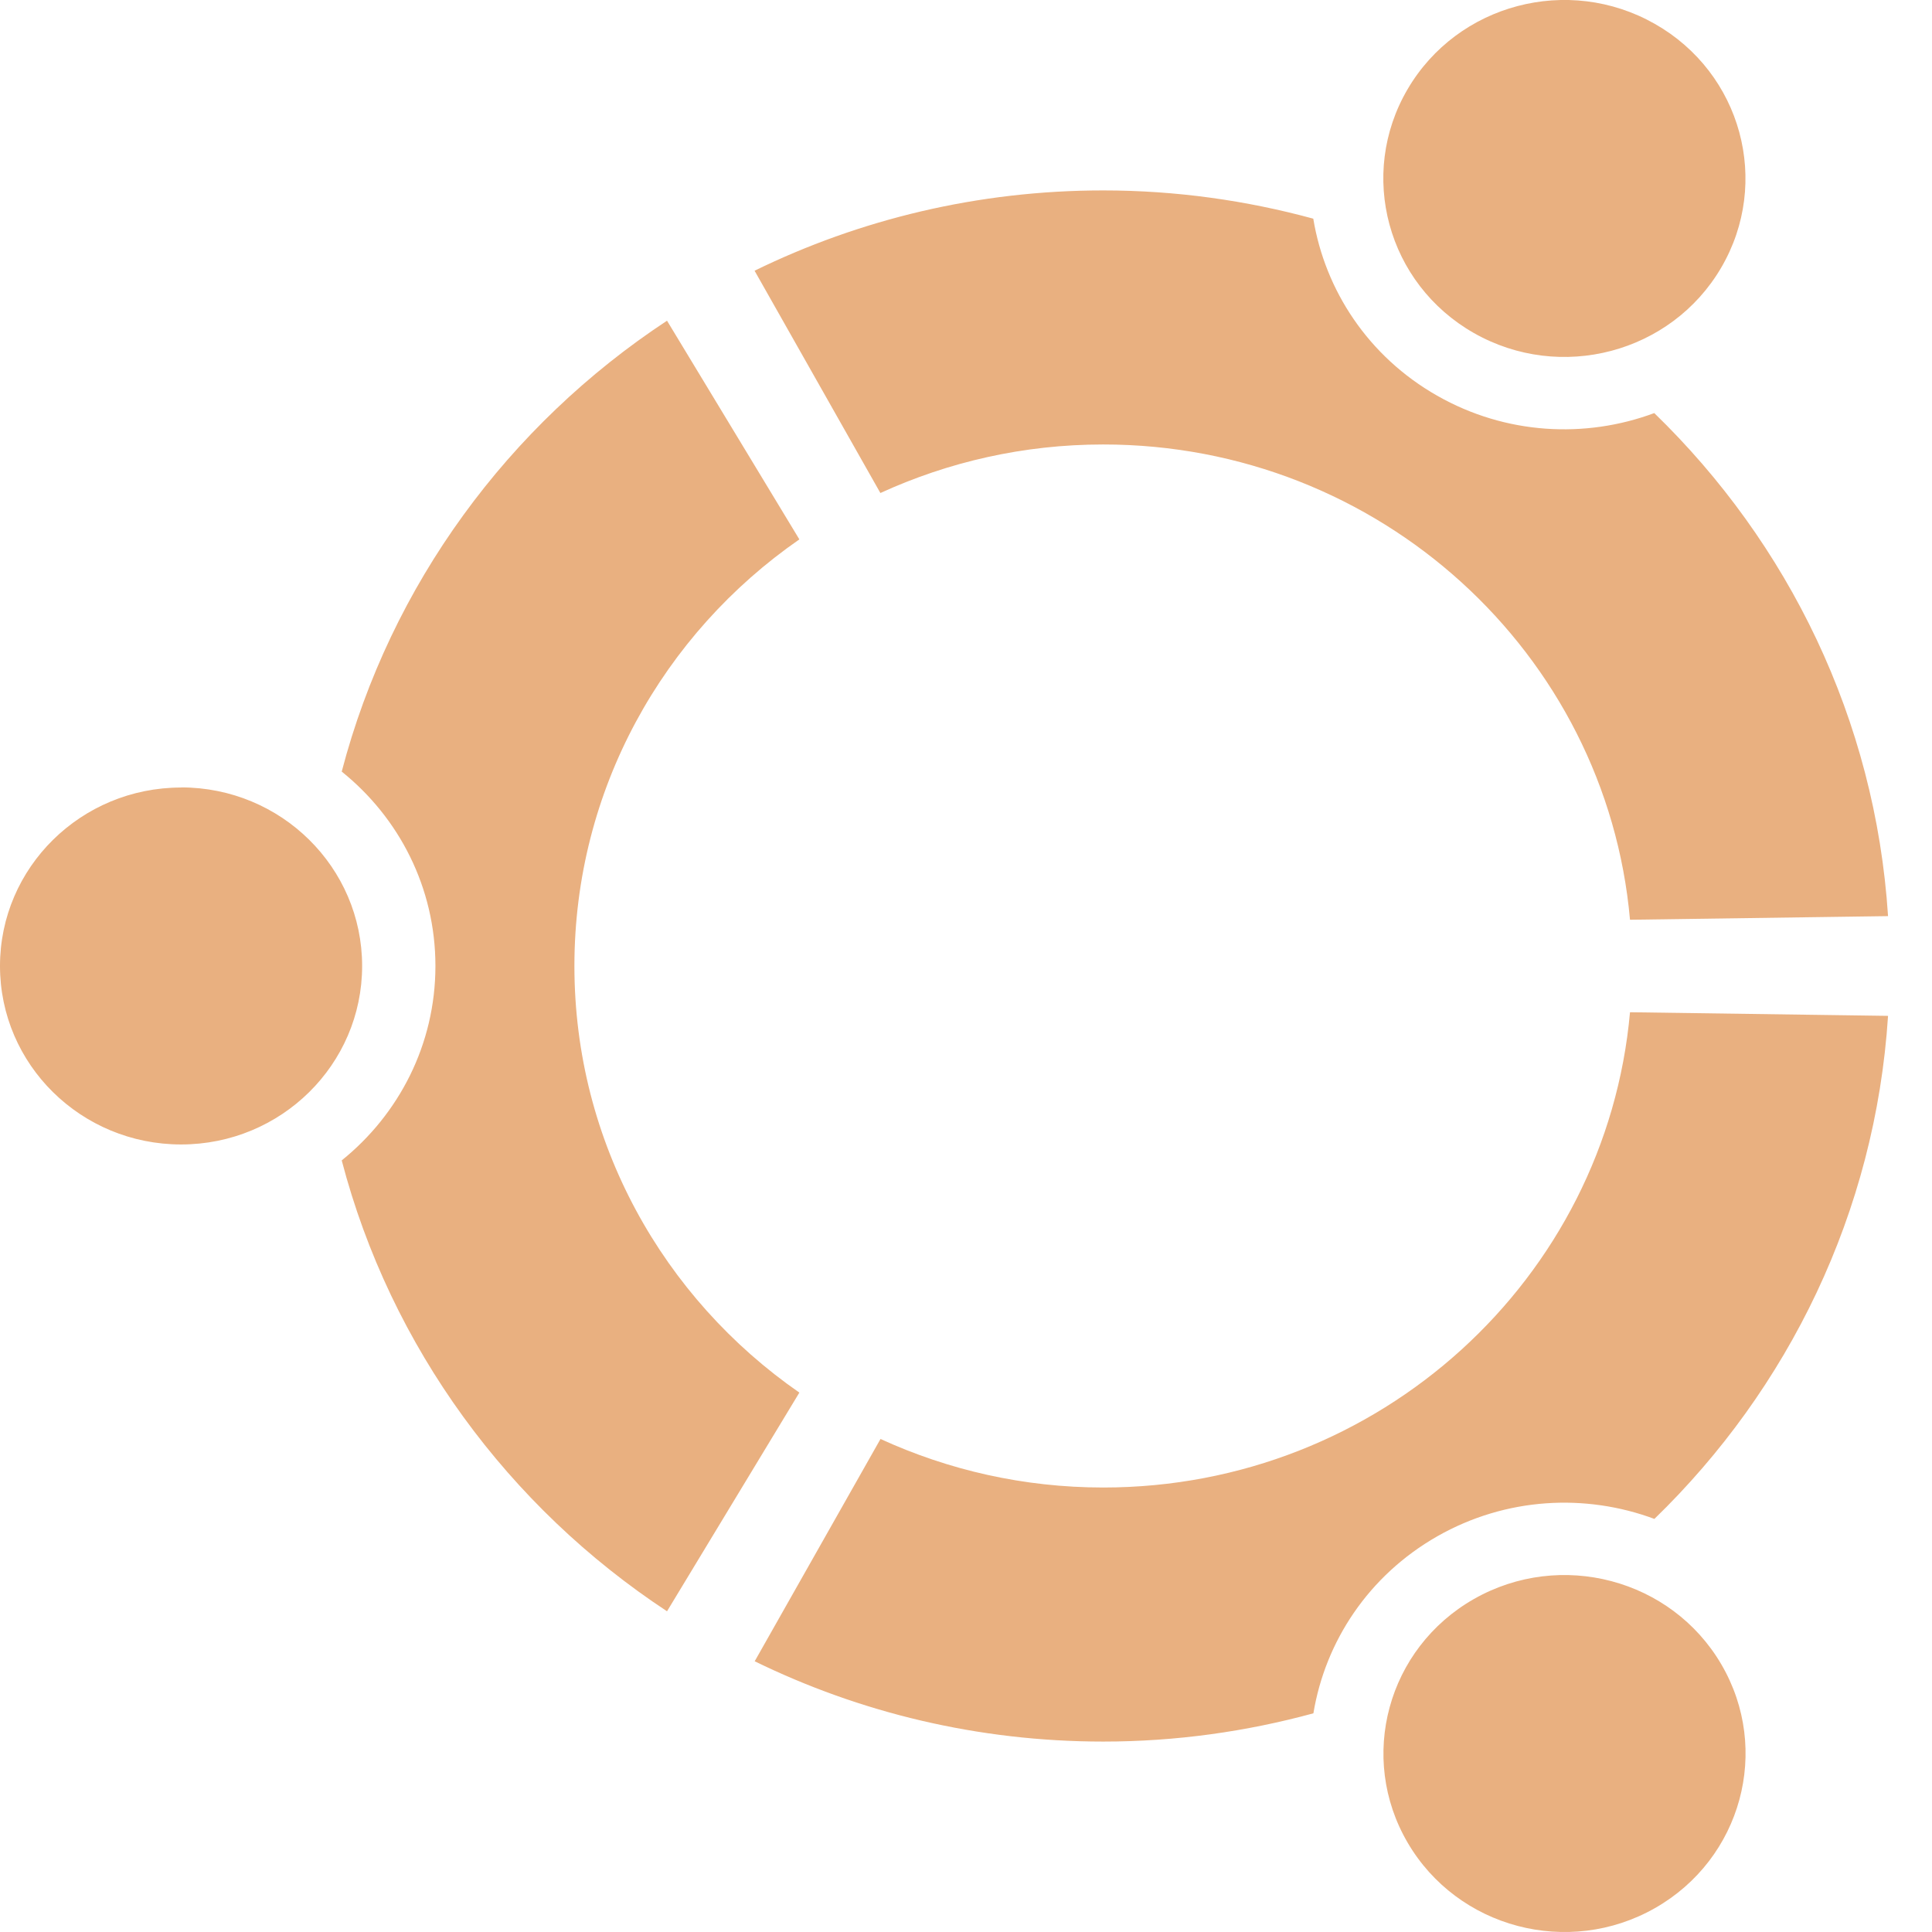
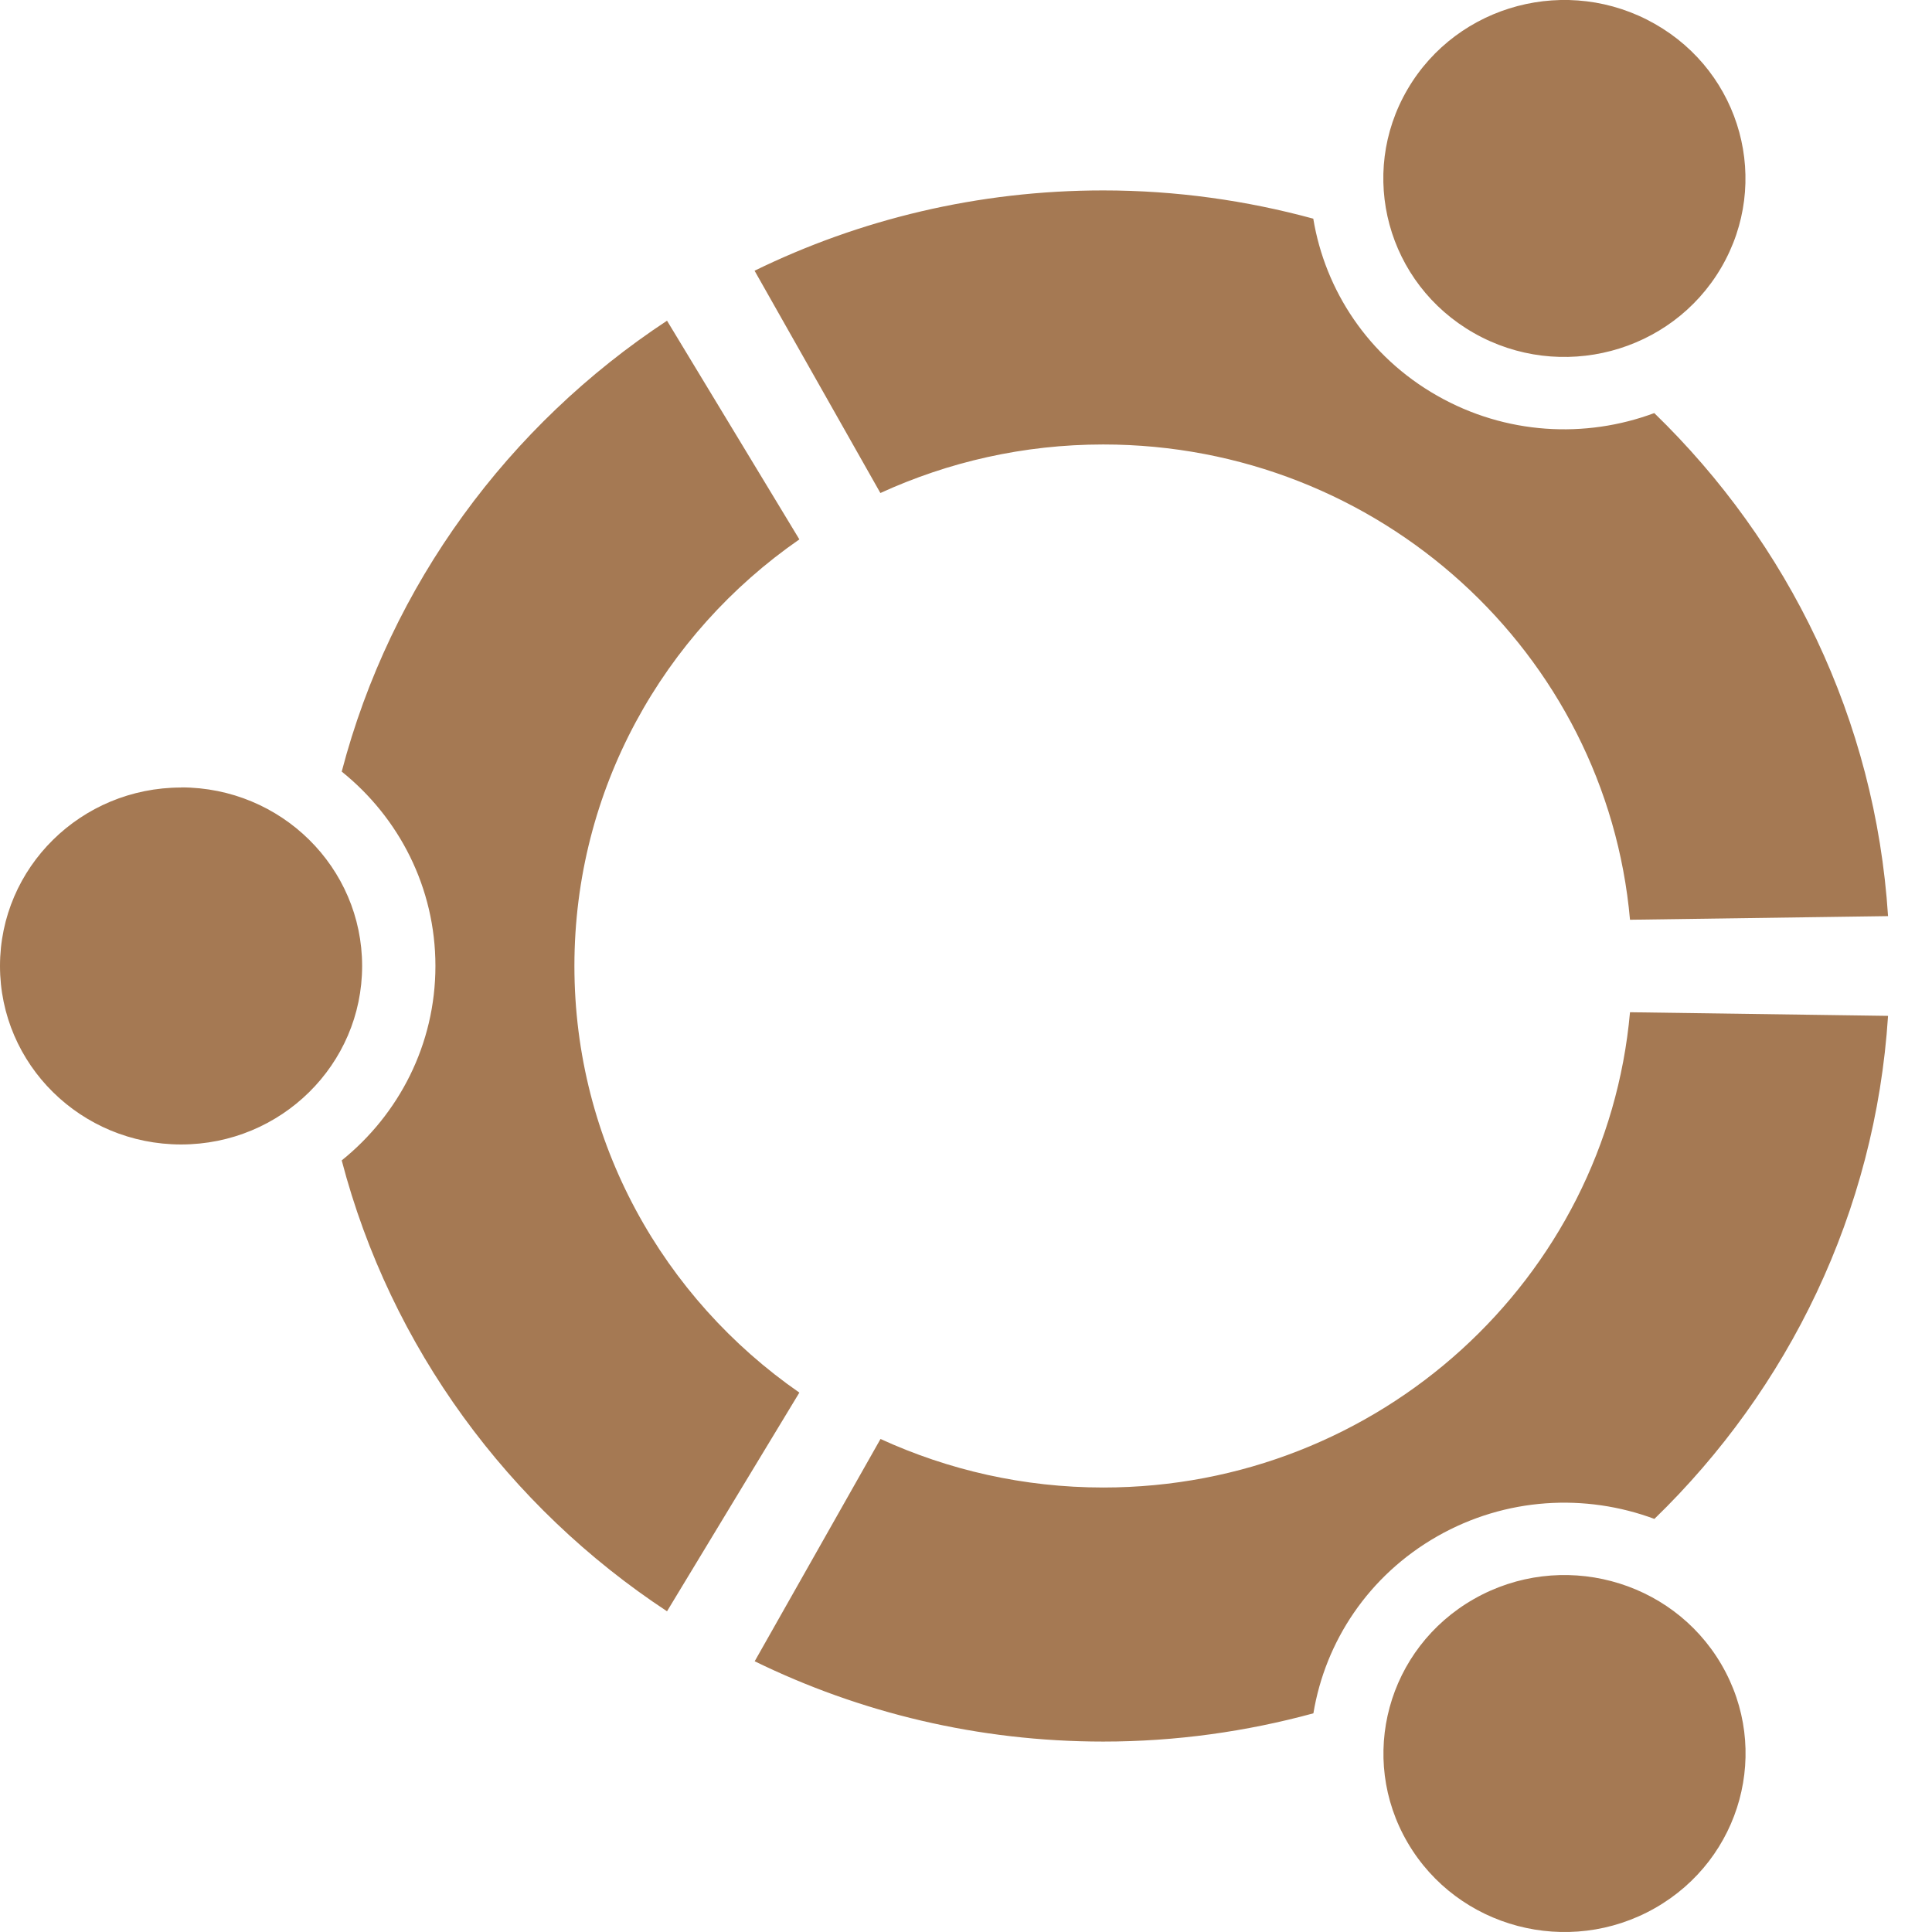
<svg xmlns="http://www.w3.org/2000/svg" width="16" height="16" id="svg2" version="1.1">
  <defs id="defs4" />
  <g id="layer1" transform="translate(0,-1036.362)">
-     <path id="path3872" d="M 1.5,1042.884 C 0.671,1042.884 0,1043.546 0,1044.362 c 0,0.816 0.671,1.478 1.5,1.478 0.828,0 1.499,-0.662 1.499,-1.478 0,-0.817 -0.671,-1.479 -1.499,-1.479 z m 10.707,6.72 c -0.717,0.408 -0.963,1.312 -0.549,2.019 0.414,0.707 1.331,0.949 2.048,0.541 0.717,-0.408 0.963,-1.312 0.549,-2.019 -0.414,-0.707 -1.331,-0.949 -2.048,-0.541 z m -7.45,-5.242 c 0,-1.461 0.736,-2.752 1.863,-3.533 l -1.096,-1.811 c -1.312,0.864 -2.289,2.186 -2.694,3.734 0.474,0.381 0.776,0.96 0.776,1.61 0,0.65 -0.303,1.229 -0.776,1.61 0.405,1.548 1.382,2.87 2.694,3.734 l 1.096,-1.811 c -1.126,-0.781 -1.863,-2.072 -1.863,-3.533 z m 4.38,-4.319 c 2.288,0 4.166,1.73 4.362,3.936 l 2.137,-0.03 c -0.105,-1.629 -0.827,-3.091 -1.936,-4.166 -0.57,0.212 -1.229,0.18 -1.798,-0.144 -0.57,-0.324 -0.928,-0.872 -1.026,-1.466 -0.554,-0.151 -1.137,-0.234 -1.74,-0.234 -1.037,0 -2.017,0.24 -2.887,0.665 l 1.042,1.841 c 0.561,-0.257 1.186,-0.402 1.845,-0.402 z m 0,8.638 c -0.66,0 -1.284,-0.145 -1.845,-0.402 l -1.042,1.841 c 0.87,0.425 1.85,0.665 2.887,0.665 0.603,0 1.186,-0.083 1.74,-0.234 0.098,-0.594 0.456,-1.141 1.026,-1.466 0.569,-0.324 1.228,-0.356 1.798,-0.144 1.109,-1.075 1.83,-2.538 1.935,-4.166 l -2.137,-0.03 c -0.197,2.206 -2.074,3.936 -4.362,3.936 z m 3.069,-9.561 c 0.717,0.408 1.634,0.166 2.048,-0.541 0.414,-0.707 0.169,-1.611 -0.549,-2.019 -0.717,-0.408 -1.634,-0.166 -2.048,0.541 -0.414,0.707 -0.168,1.611 0.549,2.019 z" style="line-height:normal;opacity:1;color:#000000;fill:#e9b080;fill-opacity:1" />
+     <path id="path3872" d="M 1.5,1042.884 C 0.671,1042.884 0,1043.546 0,1044.362 c 0,0.816 0.671,1.478 1.5,1.478 0.828,0 1.499,-0.662 1.499,-1.478 0,-0.817 -0.671,-1.479 -1.499,-1.479 z m 10.707,6.72 c -0.717,0.408 -0.963,1.312 -0.549,2.019 0.414,0.707 1.331,0.949 2.048,0.541 0.717,-0.408 0.963,-1.312 0.549,-2.019 -0.414,-0.707 -1.331,-0.949 -2.048,-0.541 z m -7.45,-5.242 c 0,-1.461 0.736,-2.752 1.863,-3.533 l -1.096,-1.811 c -1.312,0.864 -2.289,2.186 -2.694,3.734 0.474,0.381 0.776,0.96 0.776,1.61 0,0.65 -0.303,1.229 -0.776,1.61 0.405,1.548 1.382,2.87 2.694,3.734 l 1.096,-1.811 c -1.126,-0.781 -1.863,-2.072 -1.863,-3.533 z m 4.38,-4.319 c 2.288,0 4.166,1.73 4.362,3.936 l 2.137,-0.03 c -0.105,-1.629 -0.827,-3.091 -1.936,-4.166 -0.57,0.212 -1.229,0.18 -1.798,-0.144 -0.57,-0.324 -0.928,-0.872 -1.026,-1.466 -0.554,-0.151 -1.137,-0.234 -1.74,-0.234 -1.037,0 -2.017,0.24 -2.887,0.665 l 1.042,1.841 c 0.561,-0.257 1.186,-0.402 1.845,-0.402 z m 0,8.638 c -0.66,0 -1.284,-0.145 -1.845,-0.402 l -1.042,1.841 c 0.87,0.425 1.85,0.665 2.887,0.665 0.603,0 1.186,-0.083 1.74,-0.234 0.098,-0.594 0.456,-1.141 1.026,-1.466 0.569,-0.324 1.228,-0.356 1.798,-0.144 1.109,-1.075 1.83,-2.538 1.935,-4.166 l -2.137,-0.03 c -0.197,2.206 -2.074,3.936 -4.362,3.936 z m 3.069,-9.561 c 0.717,0.408 1.634,0.166 2.048,-0.541 0.414,-0.707 0.169,-1.611 -0.549,-2.019 -0.717,-0.408 -1.634,-0.166 -2.048,0.541 -0.414,0.707 -0.168,1.611 0.549,2.019 z" style="line-height:normal;opacity:1;color:#000000;fill:#a57953;fill-opacity:1" />
  </g>
</svg>
